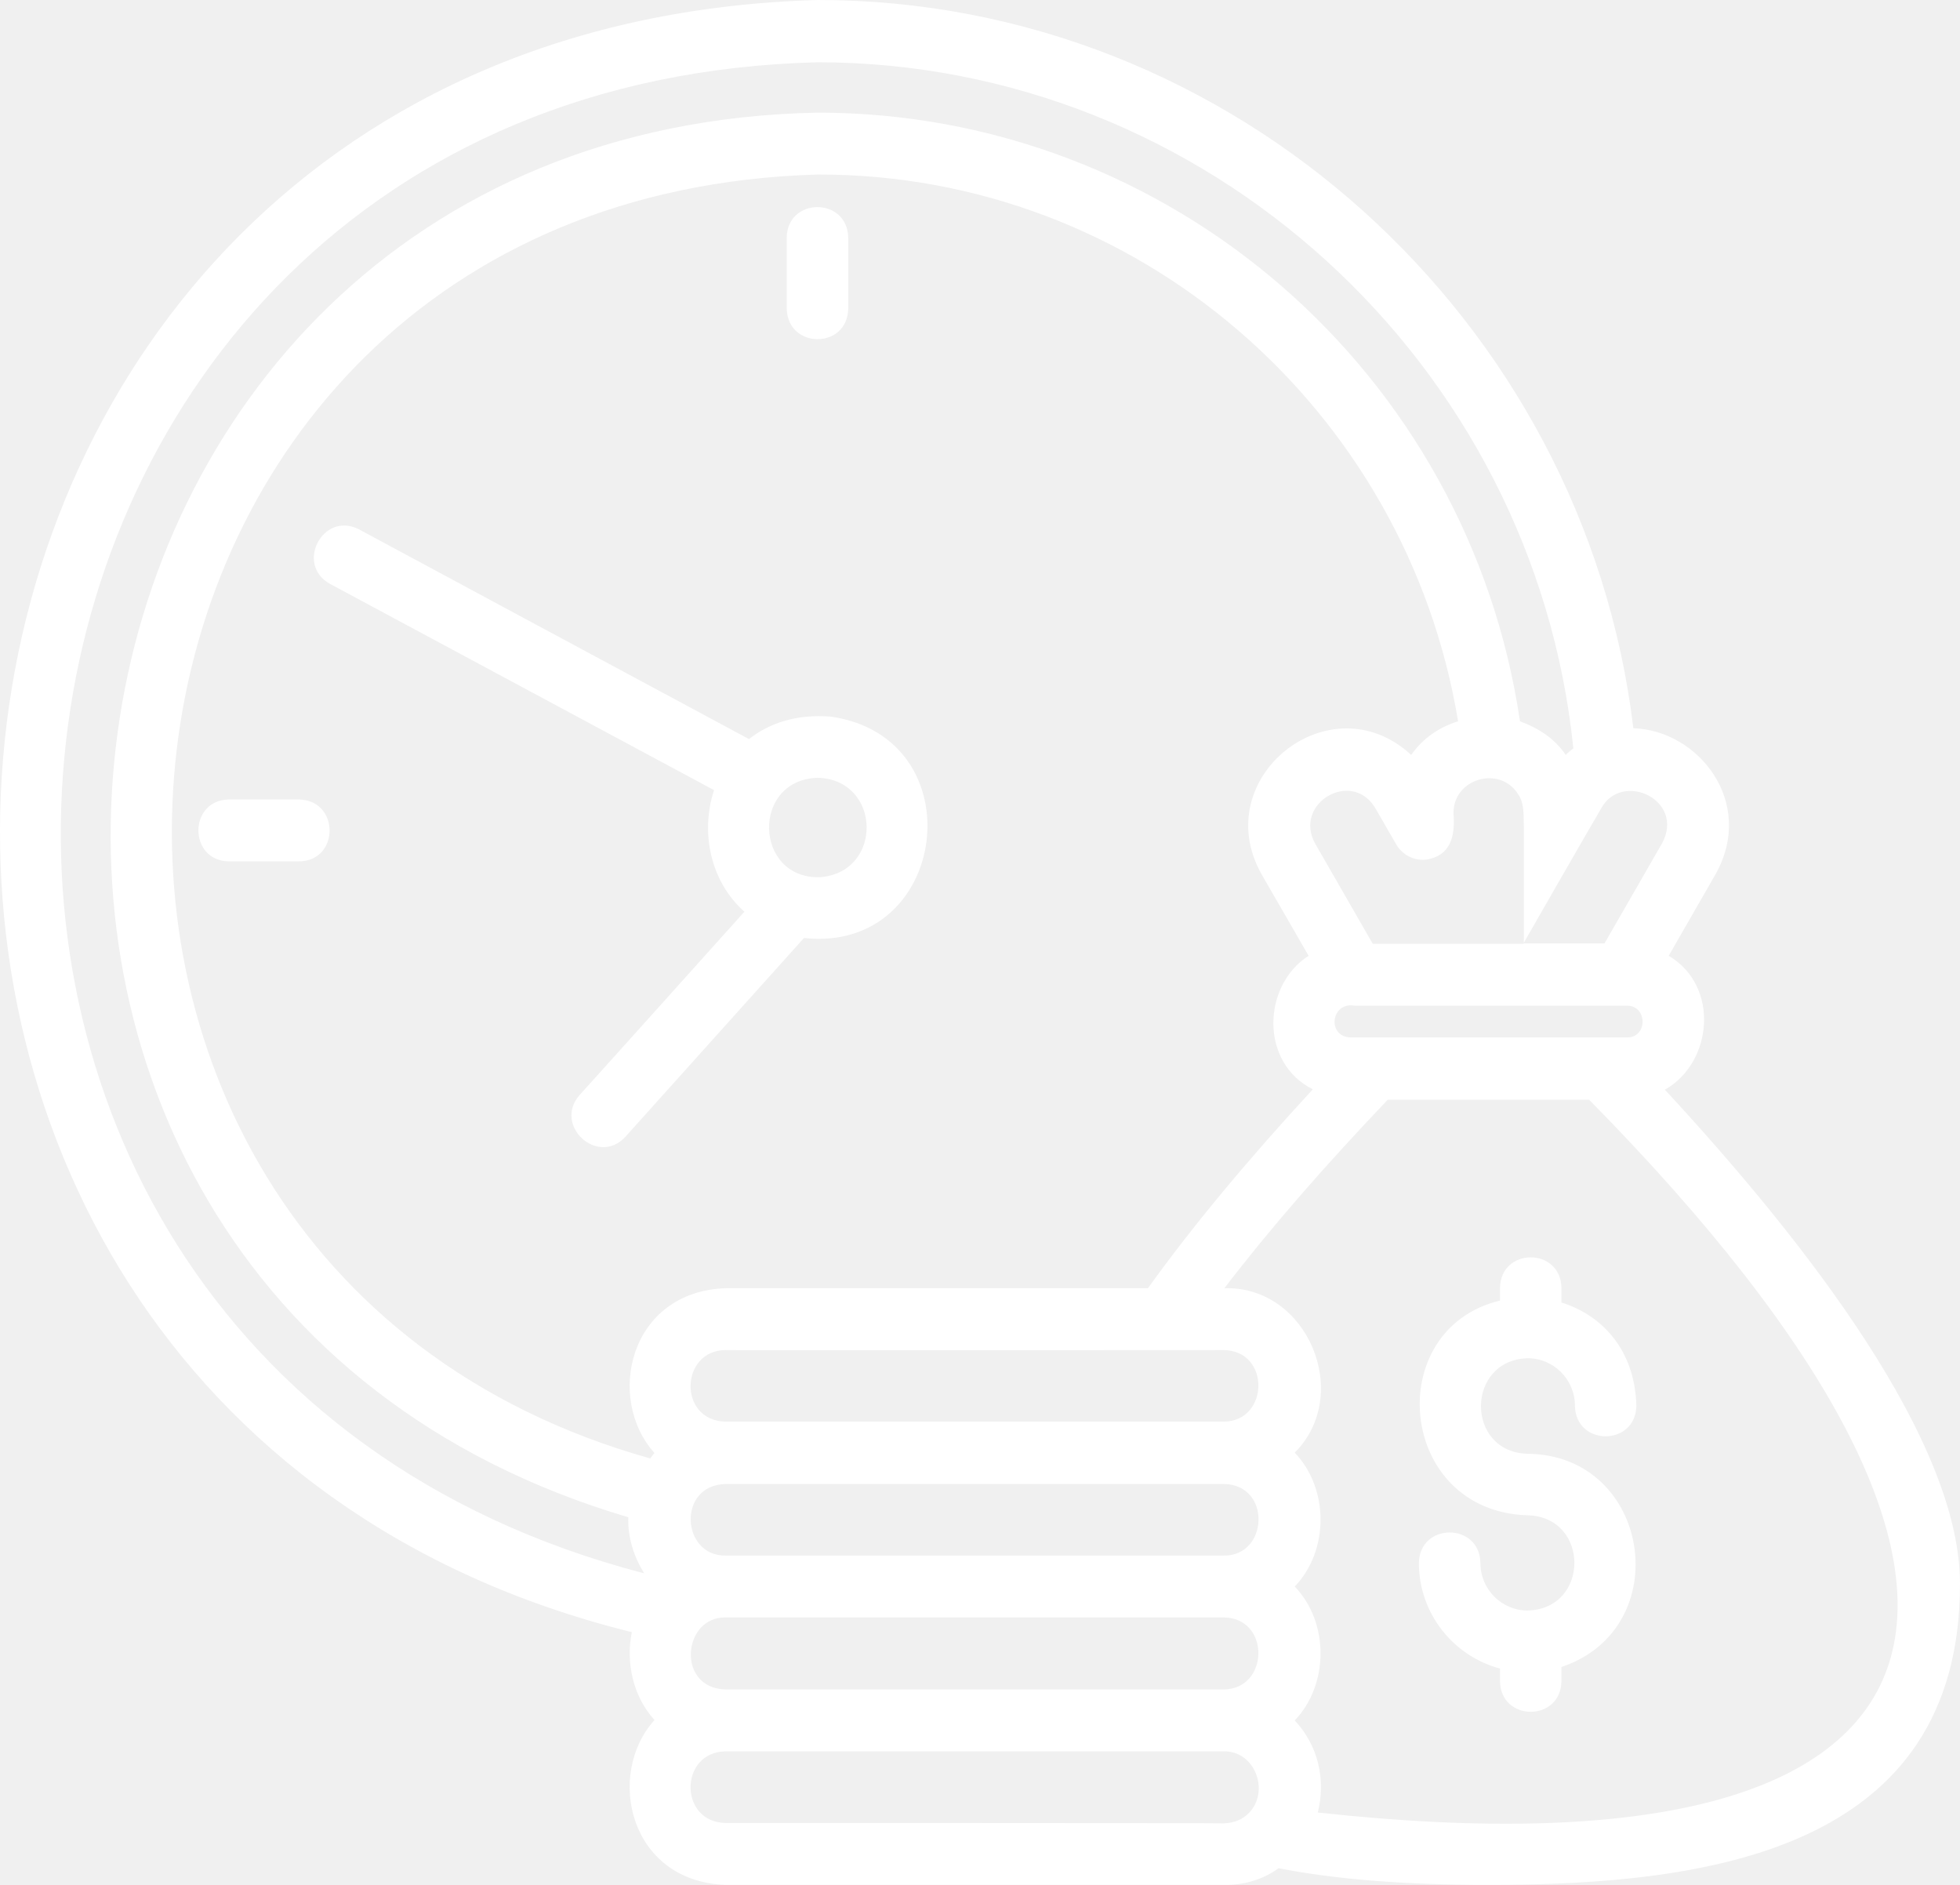
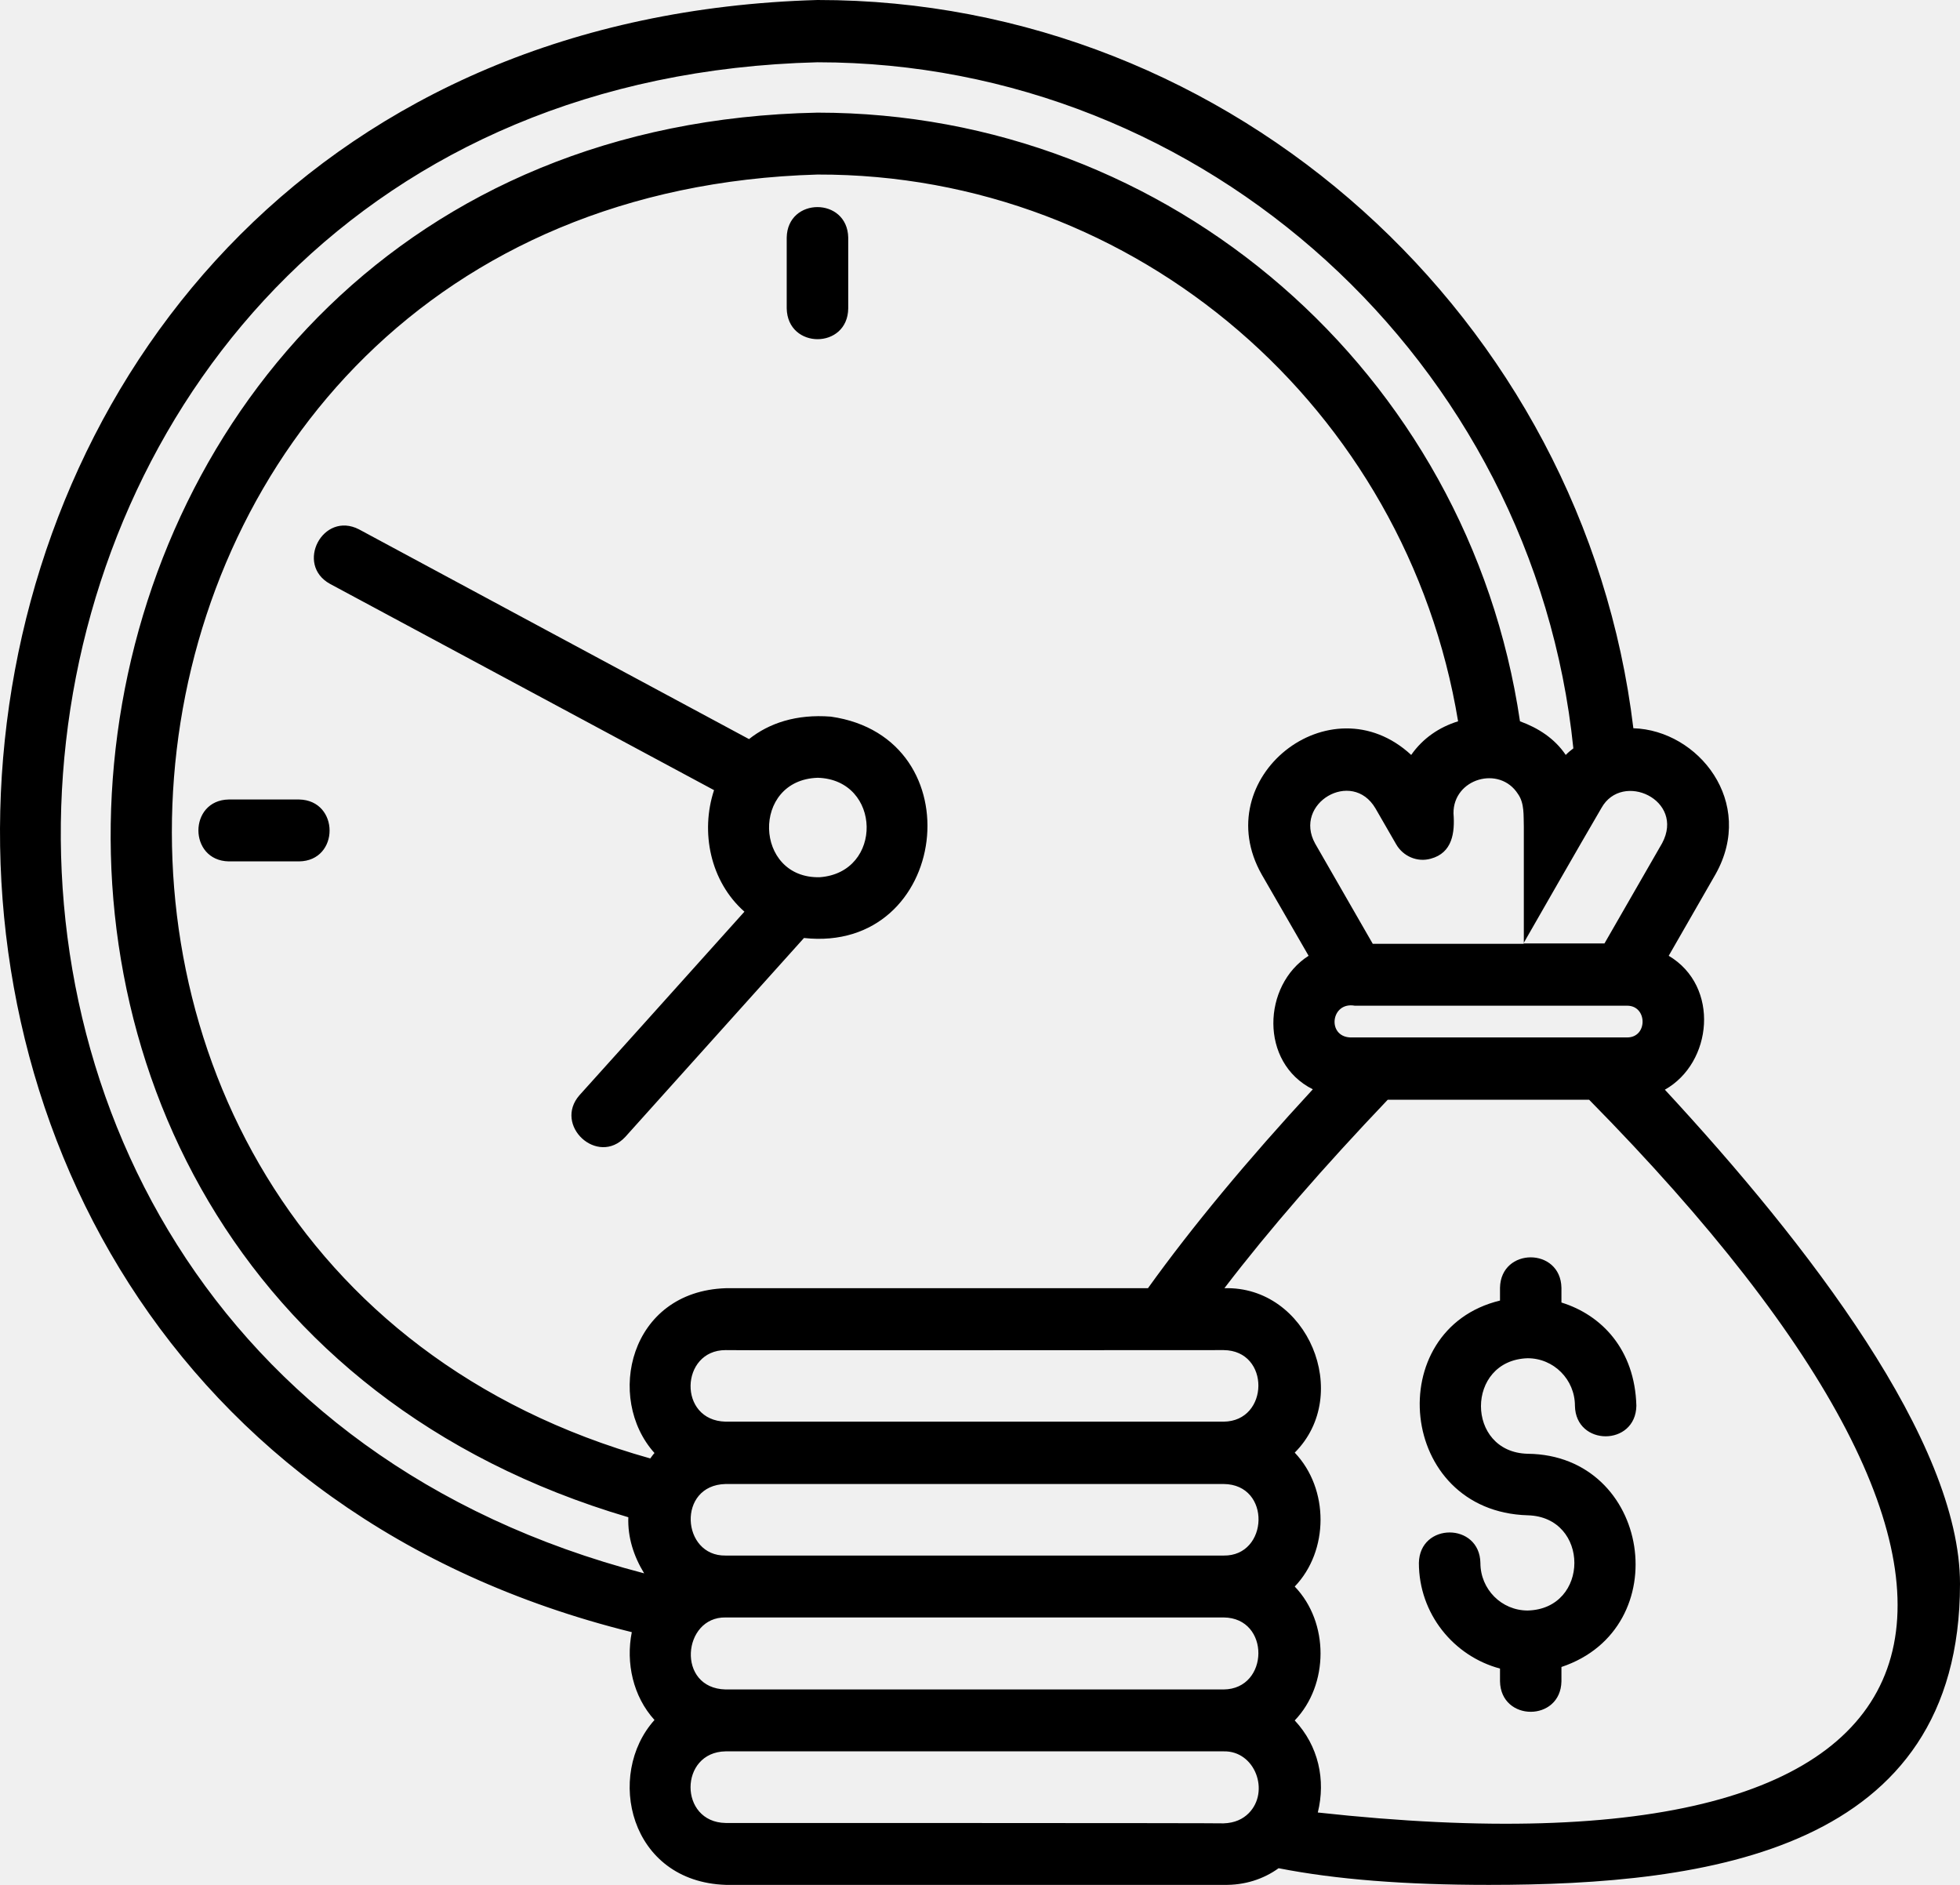
<svg xmlns="http://www.w3.org/2000/svg" width="26" height="25" viewBox="0 0 26 25">
-   <path d="M11.022 9.505C10.563 9.469 10.201 9.592 9.936 9.803C8.835 9.213 4.762 7.021 4.762 7.021C4.283 6.775 3.91 7.488 4.379 7.745L9.472 10.48C9.289 11.035 9.421 11.691 9.875 12.092C9.223 12.821 7.688 14.525 7.688 14.525C7.336 14.925 7.928 15.474 8.295 15.079L10.665 12.441C12.592 12.651 12.954 9.782 11.022 9.505ZM10.874 11.635C10.002 11.656 9.962 10.342 10.849 10.316C11.695 10.342 11.721 11.573 10.874 11.635ZM10.436 4.09V3.151C10.446 2.612 11.241 2.612 11.252 3.151V4.09C11.246 4.635 10.446 4.635 10.436 4.09ZM3.967 11.425H3.034C2.498 11.414 2.498 10.614 3.034 10.604H3.967C4.507 10.614 4.507 11.419 3.967 11.425ZM22.085 14.453C22.717 14.099 22.819 13.082 22.136 12.677C22.396 12.225 22.758 11.594 22.758 11.594C23.293 10.639 22.528 9.685 21.667 9.659C21.014 4.234 16.355 -0.005 10.844 4.65518e-06C-2.273 0.375 -3.966 18.589 8.381 21.648C8.3 22.054 8.397 22.5 8.682 22.813C8.03 23.537 8.346 24.959 9.63 25H16.237C16.513 25.005 16.762 24.923 16.961 24.779C17.721 24.928 18.633 25 19.75 25C22.661 25 26 24.548 26 21.007C26 19.118 23.981 16.501 22.085 14.453ZM9.625 20.632C9.039 20.642 8.978 19.698 9.625 19.683H16.232C16.869 19.688 16.829 20.642 16.232 20.632H9.625ZM9.625 18.856C8.988 18.841 9.024 17.907 9.625 17.907C9.799 17.912 14.535 17.907 16.232 17.907C16.854 17.912 16.839 18.851 16.232 18.856H9.625ZM15.228 17.086C13.377 17.086 9.63 17.086 9.63 17.086C8.346 17.127 8.03 18.548 8.682 19.272C8.662 19.293 8.646 19.318 8.626 19.344C-0.851 16.685 0.612 2.612 10.844 2.315C15.09 2.304 18.659 5.43 19.342 9.567C19.092 9.644 18.873 9.793 18.72 10.013C17.644 9.018 16.013 10.321 16.737 11.599L17.359 12.677C16.747 13.067 16.706 14.094 17.415 14.448C16.548 15.387 15.814 16.27 15.228 17.086ZM20.137 10.532C20.224 10.655 20.209 10.819 20.214 10.963V12.518C19.475 12.518 18.771 12.518 18.21 12.518L17.446 11.189C17.15 10.655 17.935 10.193 18.246 10.722L18.521 11.199C18.613 11.358 18.802 11.44 18.98 11.389C19.266 11.312 19.301 11.045 19.281 10.788C19.276 10.326 19.893 10.147 20.137 10.532ZM17.91 13.76C17.599 13.745 17.655 13.283 17.971 13.339H21.585C21.855 13.339 21.86 13.76 21.585 13.76C21.585 13.76 21.458 13.76 21.254 13.76C21.085 13.76 17.976 13.76 17.91 13.76ZM22.049 11.183L21.284 12.513C21.029 12.513 20.637 12.513 20.209 12.513C20.244 12.451 20.994 11.142 21.244 10.716C21.519 10.224 22.355 10.609 22.049 11.183ZM10.844 0.826C15.993 0.826 20.346 4.804 20.871 9.926C20.836 9.952 20.8 9.982 20.77 10.013C20.622 9.793 20.402 9.654 20.163 9.567C19.48 4.942 15.524 1.494 10.844 1.494C-0.091 1.709 -2.146 17.029 8.335 20.124C8.325 20.391 8.407 20.642 8.545 20.868C-3.002 17.861 -1.126 1.129 10.844 0.826ZM9.625 22.408C8.968 22.392 9.054 21.443 9.625 21.453H16.232C16.854 21.458 16.839 22.403 16.232 22.408H9.625ZM9.625 24.179C9.003 24.168 9.008 23.239 9.625 23.229H16.232C16.65 23.219 16.849 23.763 16.564 24.05C16.487 24.127 16.38 24.179 16.232 24.184C16.237 24.179 9.625 24.179 9.625 24.179ZM17.481 24.04C17.588 23.609 17.491 23.157 17.175 22.819C17.629 22.346 17.634 21.52 17.175 21.043C17.629 20.57 17.634 19.749 17.175 19.267C17.945 18.497 17.349 17.055 16.242 17.086C16.839 16.305 17.568 15.469 18.409 14.586H21.08C27.535 21.135 26.367 25.015 17.481 24.04ZM20.265 19.282C21.901 19.298 22.248 21.597 20.713 22.11V22.3C20.703 22.839 19.908 22.839 19.898 22.3V22.131C19.281 21.966 18.822 21.402 18.822 20.73C18.832 20.191 19.628 20.191 19.638 20.73C19.638 21.079 19.918 21.361 20.265 21.361C21.091 21.34 21.091 20.119 20.265 20.098C18.537 20.047 18.322 17.63 19.898 17.25V17.081C19.908 16.542 20.703 16.542 20.713 17.081V17.276C21.244 17.44 21.687 17.897 21.707 18.646C21.697 19.185 20.902 19.185 20.892 18.646C20.892 18.297 20.611 18.015 20.265 18.015C19.439 18.04 19.439 19.262 20.265 19.282Z" fill="white" />
+   <path d="M11.022 9.505C10.563 9.469 10.201 9.592 9.936 9.803C8.835 9.213 4.762 7.021 4.762 7.021C4.283 6.775 3.91 7.488 4.379 7.745L9.472 10.48C9.289 11.035 9.421 11.691 9.875 12.092C9.223 12.821 7.688 14.525 7.688 14.525C7.336 14.925 7.928 15.474 8.295 15.079L10.665 12.441C12.592 12.651 12.954 9.782 11.022 9.505ZM10.874 11.635C10.002 11.656 9.962 10.342 10.849 10.316C11.695 10.342 11.721 11.573 10.874 11.635ZM10.436 4.09V3.151C10.446 2.612 11.241 2.612 11.252 3.151V4.09C11.246 4.635 10.446 4.635 10.436 4.09ZM3.967 11.425H3.034C2.498 11.414 2.498 10.614 3.034 10.604H3.967C4.507 10.614 4.507 11.419 3.967 11.425ZM22.085 14.453C22.717 14.099 22.819 13.082 22.136 12.677C22.396 12.225 22.758 11.594 22.758 11.594C23.293 10.639 22.528 9.685 21.667 9.659C21.014 4.234 16.355 -0.005 10.844 4.65518e-06C-2.273 0.375 -3.966 18.589 8.381 21.648C8.3 22.054 8.397 22.5 8.682 22.813C8.03 23.537 8.346 24.959 9.63 25H16.237C16.513 25.005 16.762 24.923 16.961 24.779C17.721 24.928 18.633 25 19.75 25C22.661 25 26 24.548 26 21.007C26 19.118 23.981 16.501 22.085 14.453ZM9.625 20.632C9.039 20.642 8.978 19.698 9.625 19.683H16.232C16.869 19.688 16.829 20.642 16.232 20.632H9.625ZM9.625 18.856C8.988 18.841 9.024 17.907 9.625 17.907C9.799 17.912 14.535 17.907 16.232 17.907C16.854 17.912 16.839 18.851 16.232 18.856H9.625ZM15.228 17.086C13.377 17.086 9.63 17.086 9.63 17.086C8.346 17.127 8.03 18.548 8.682 19.272C8.662 19.293 8.646 19.318 8.626 19.344C-0.851 16.685 0.612 2.612 10.844 2.315C15.09 2.304 18.659 5.43 19.342 9.567C19.092 9.644 18.873 9.793 18.72 10.013C17.644 9.018 16.013 10.321 16.737 11.599L17.359 12.677C16.747 13.067 16.706 14.094 17.415 14.448C16.548 15.387 15.814 16.27 15.228 17.086ZM20.137 10.532C20.224 10.655 20.209 10.819 20.214 10.963V12.518C19.475 12.518 18.771 12.518 18.21 12.518L17.446 11.189C17.15 10.655 17.935 10.193 18.246 10.722L18.521 11.199C18.613 11.358 18.802 11.44 18.98 11.389C19.266 11.312 19.301 11.045 19.281 10.788C19.276 10.326 19.893 10.147 20.137 10.532ZM17.91 13.76C17.599 13.745 17.655 13.283 17.971 13.339H21.585C21.855 13.339 21.86 13.76 21.585 13.76C21.585 13.76 21.458 13.76 21.254 13.76C21.085 13.76 17.976 13.76 17.91 13.76ZM22.049 11.183L21.284 12.513C21.029 12.513 20.637 12.513 20.209 12.513C20.244 12.451 20.994 11.142 21.244 10.716C21.519 10.224 22.355 10.609 22.049 11.183ZM10.844 0.826C15.993 0.826 20.346 4.804 20.871 9.926C20.836 9.952 20.8 9.982 20.77 10.013C20.622 9.793 20.402 9.654 20.163 9.567C19.48 4.942 15.524 1.494 10.844 1.494C-0.091 1.709 -2.146 17.029 8.335 20.124C8.325 20.391 8.407 20.642 8.545 20.868C-3.002 17.861 -1.126 1.129 10.844 0.826ZM9.625 22.408C8.968 22.392 9.054 21.443 9.625 21.453H16.232C16.854 21.458 16.839 22.403 16.232 22.408H9.625ZM9.625 24.179C9.003 24.168 9.008 23.239 9.625 23.229H16.232C16.65 23.219 16.849 23.763 16.564 24.05C16.487 24.127 16.38 24.179 16.232 24.184C16.237 24.179 9.625 24.179 9.625 24.179ZM17.481 24.04C17.588 23.609 17.491 23.157 17.175 22.819C17.629 22.346 17.634 21.52 17.175 21.043C17.629 20.57 17.634 19.749 17.175 19.267C17.945 18.497 17.349 17.055 16.242 17.086C16.839 16.305 17.568 15.469 18.409 14.586H21.08C27.535 21.135 26.367 25.015 17.481 24.04ZM20.265 19.282C21.901 19.298 22.248 21.597 20.713 22.11V22.3C20.703 22.839 19.908 22.839 19.898 22.3V22.131C19.281 21.966 18.822 21.402 18.822 20.73C18.832 20.191 19.628 20.191 19.638 20.73C19.638 21.079 19.918 21.361 20.265 21.361C21.091 21.34 21.091 20.119 20.265 20.098C18.537 20.047 18.322 17.63 19.898 17.25V17.081C19.908 16.542 20.703 16.542 20.713 17.081V17.276C21.244 17.44 21.687 17.897 21.707 18.646C21.697 19.185 20.902 19.185 20.892 18.646C20.892 18.297 20.611 18.015 20.265 18.015C19.439 18.04 19.439 19.262 20.265 19.282Z" />
</svg>
